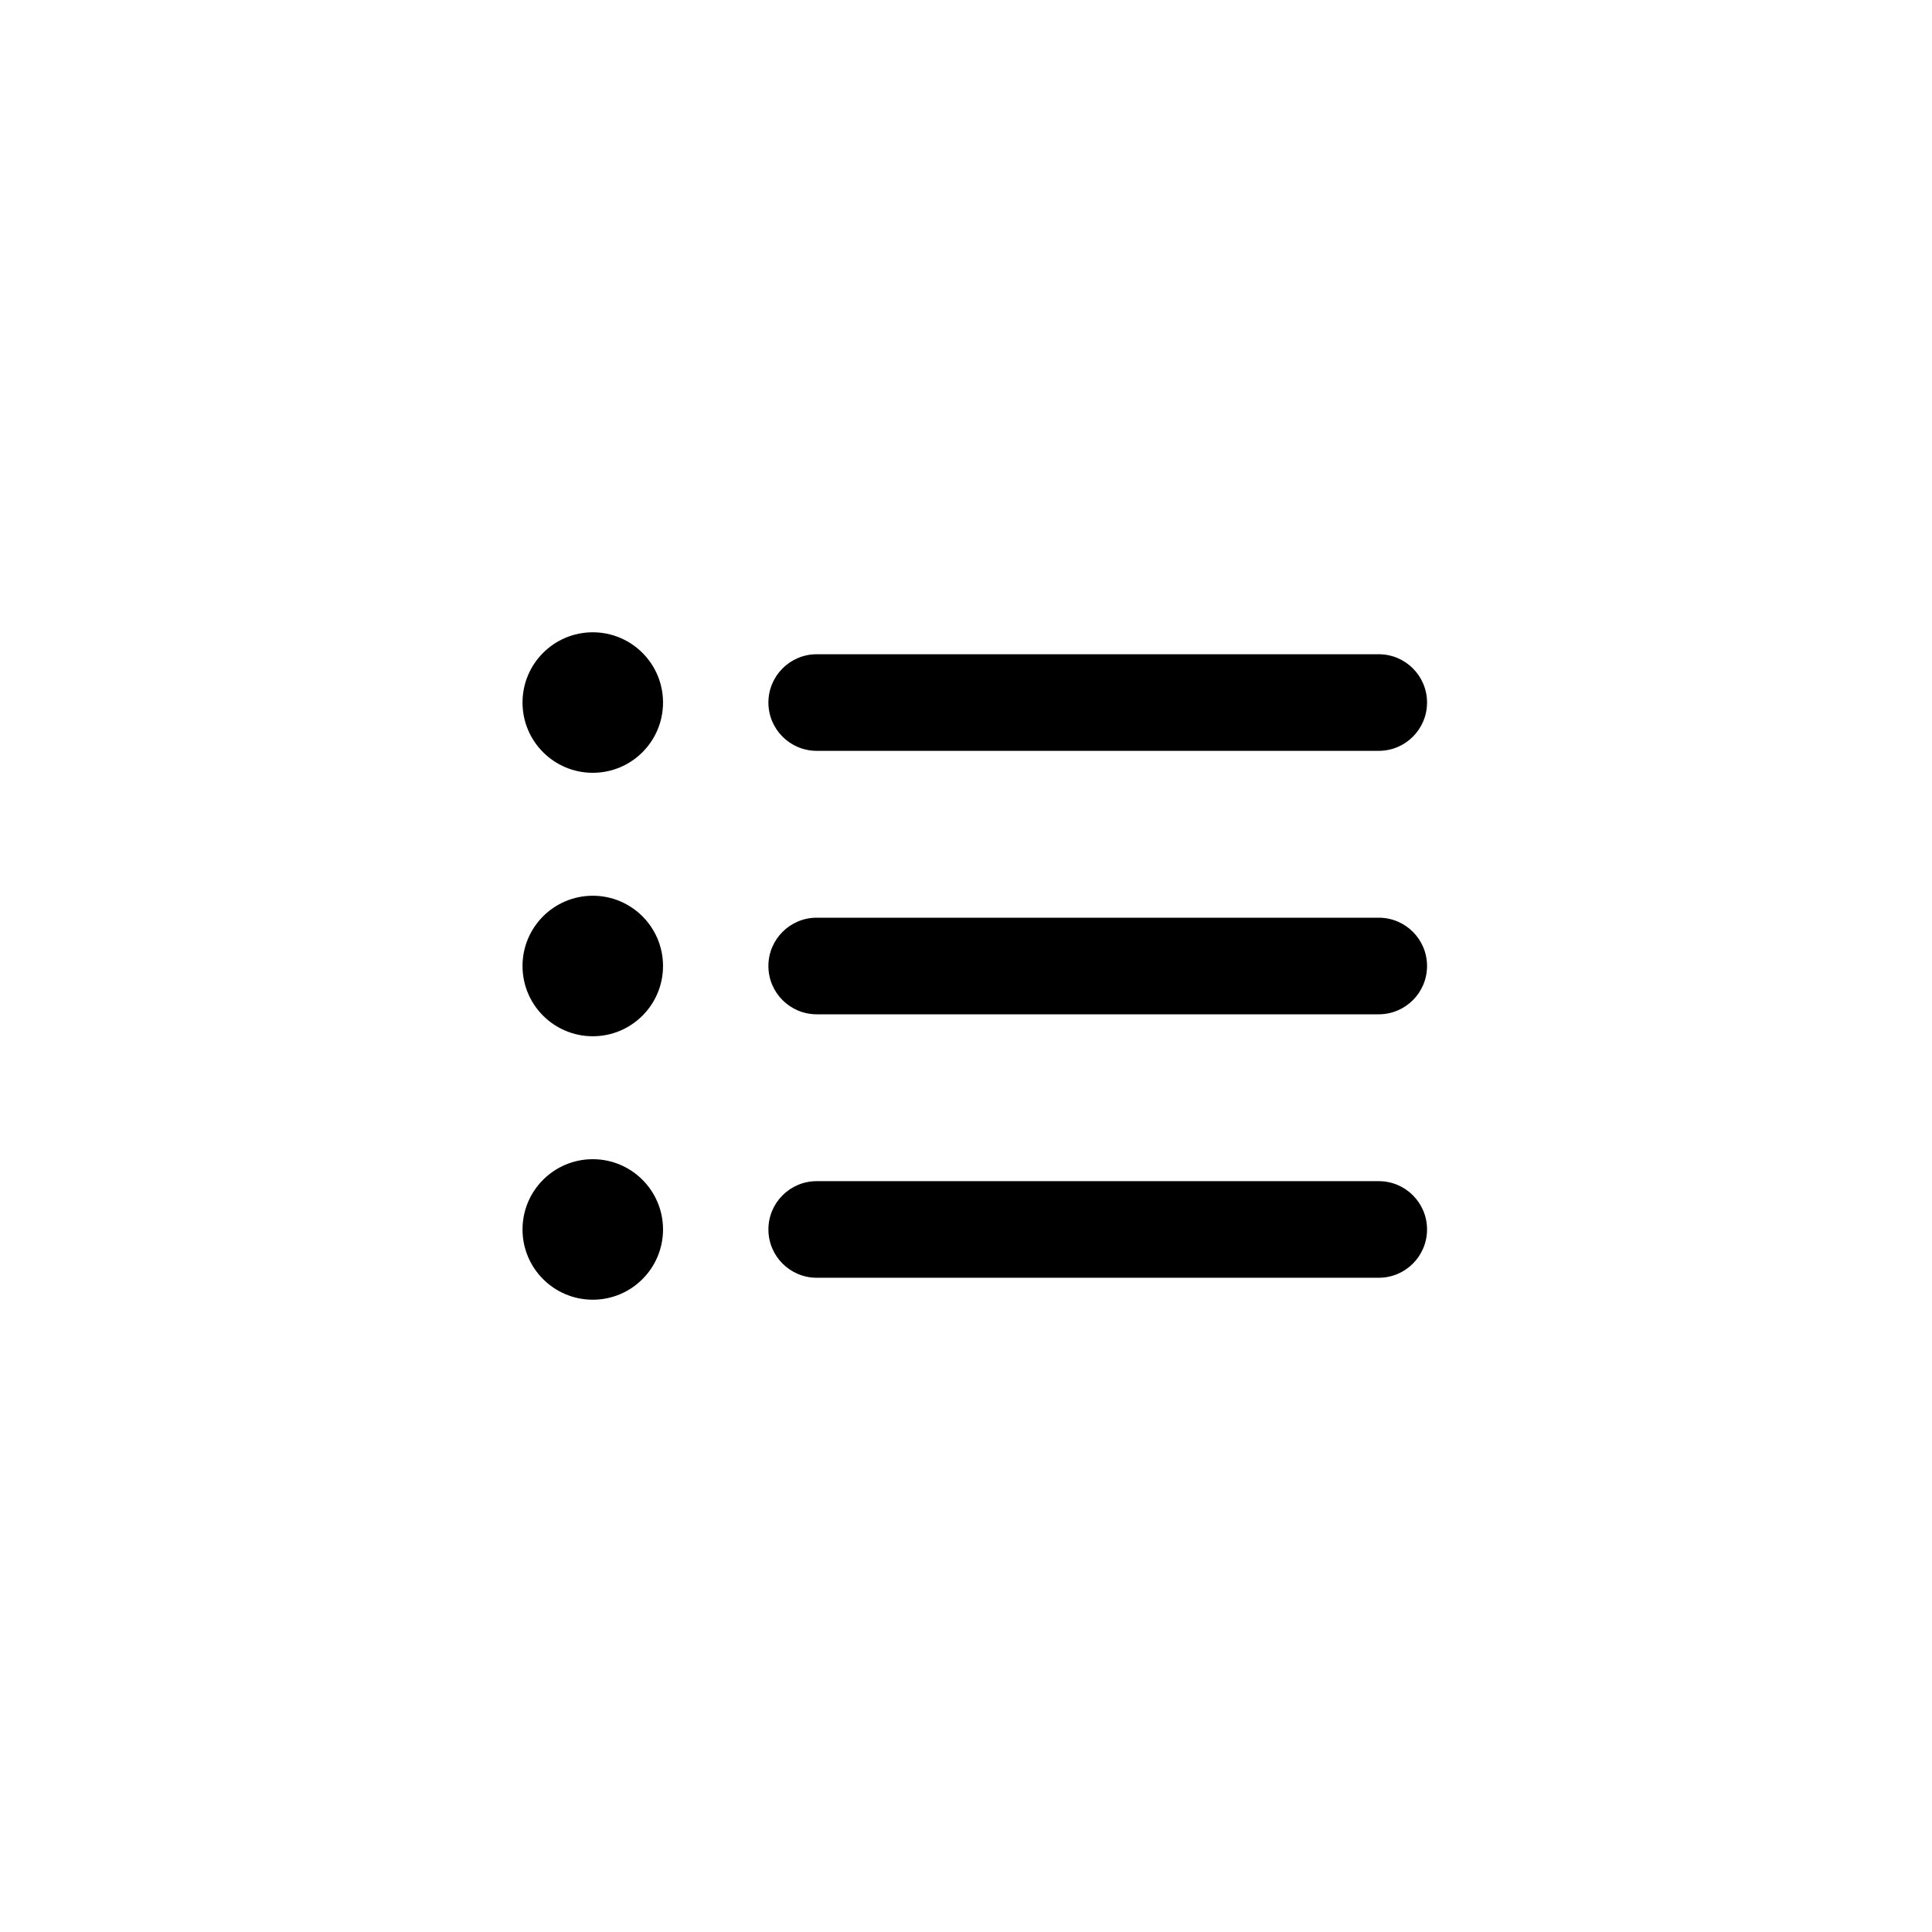
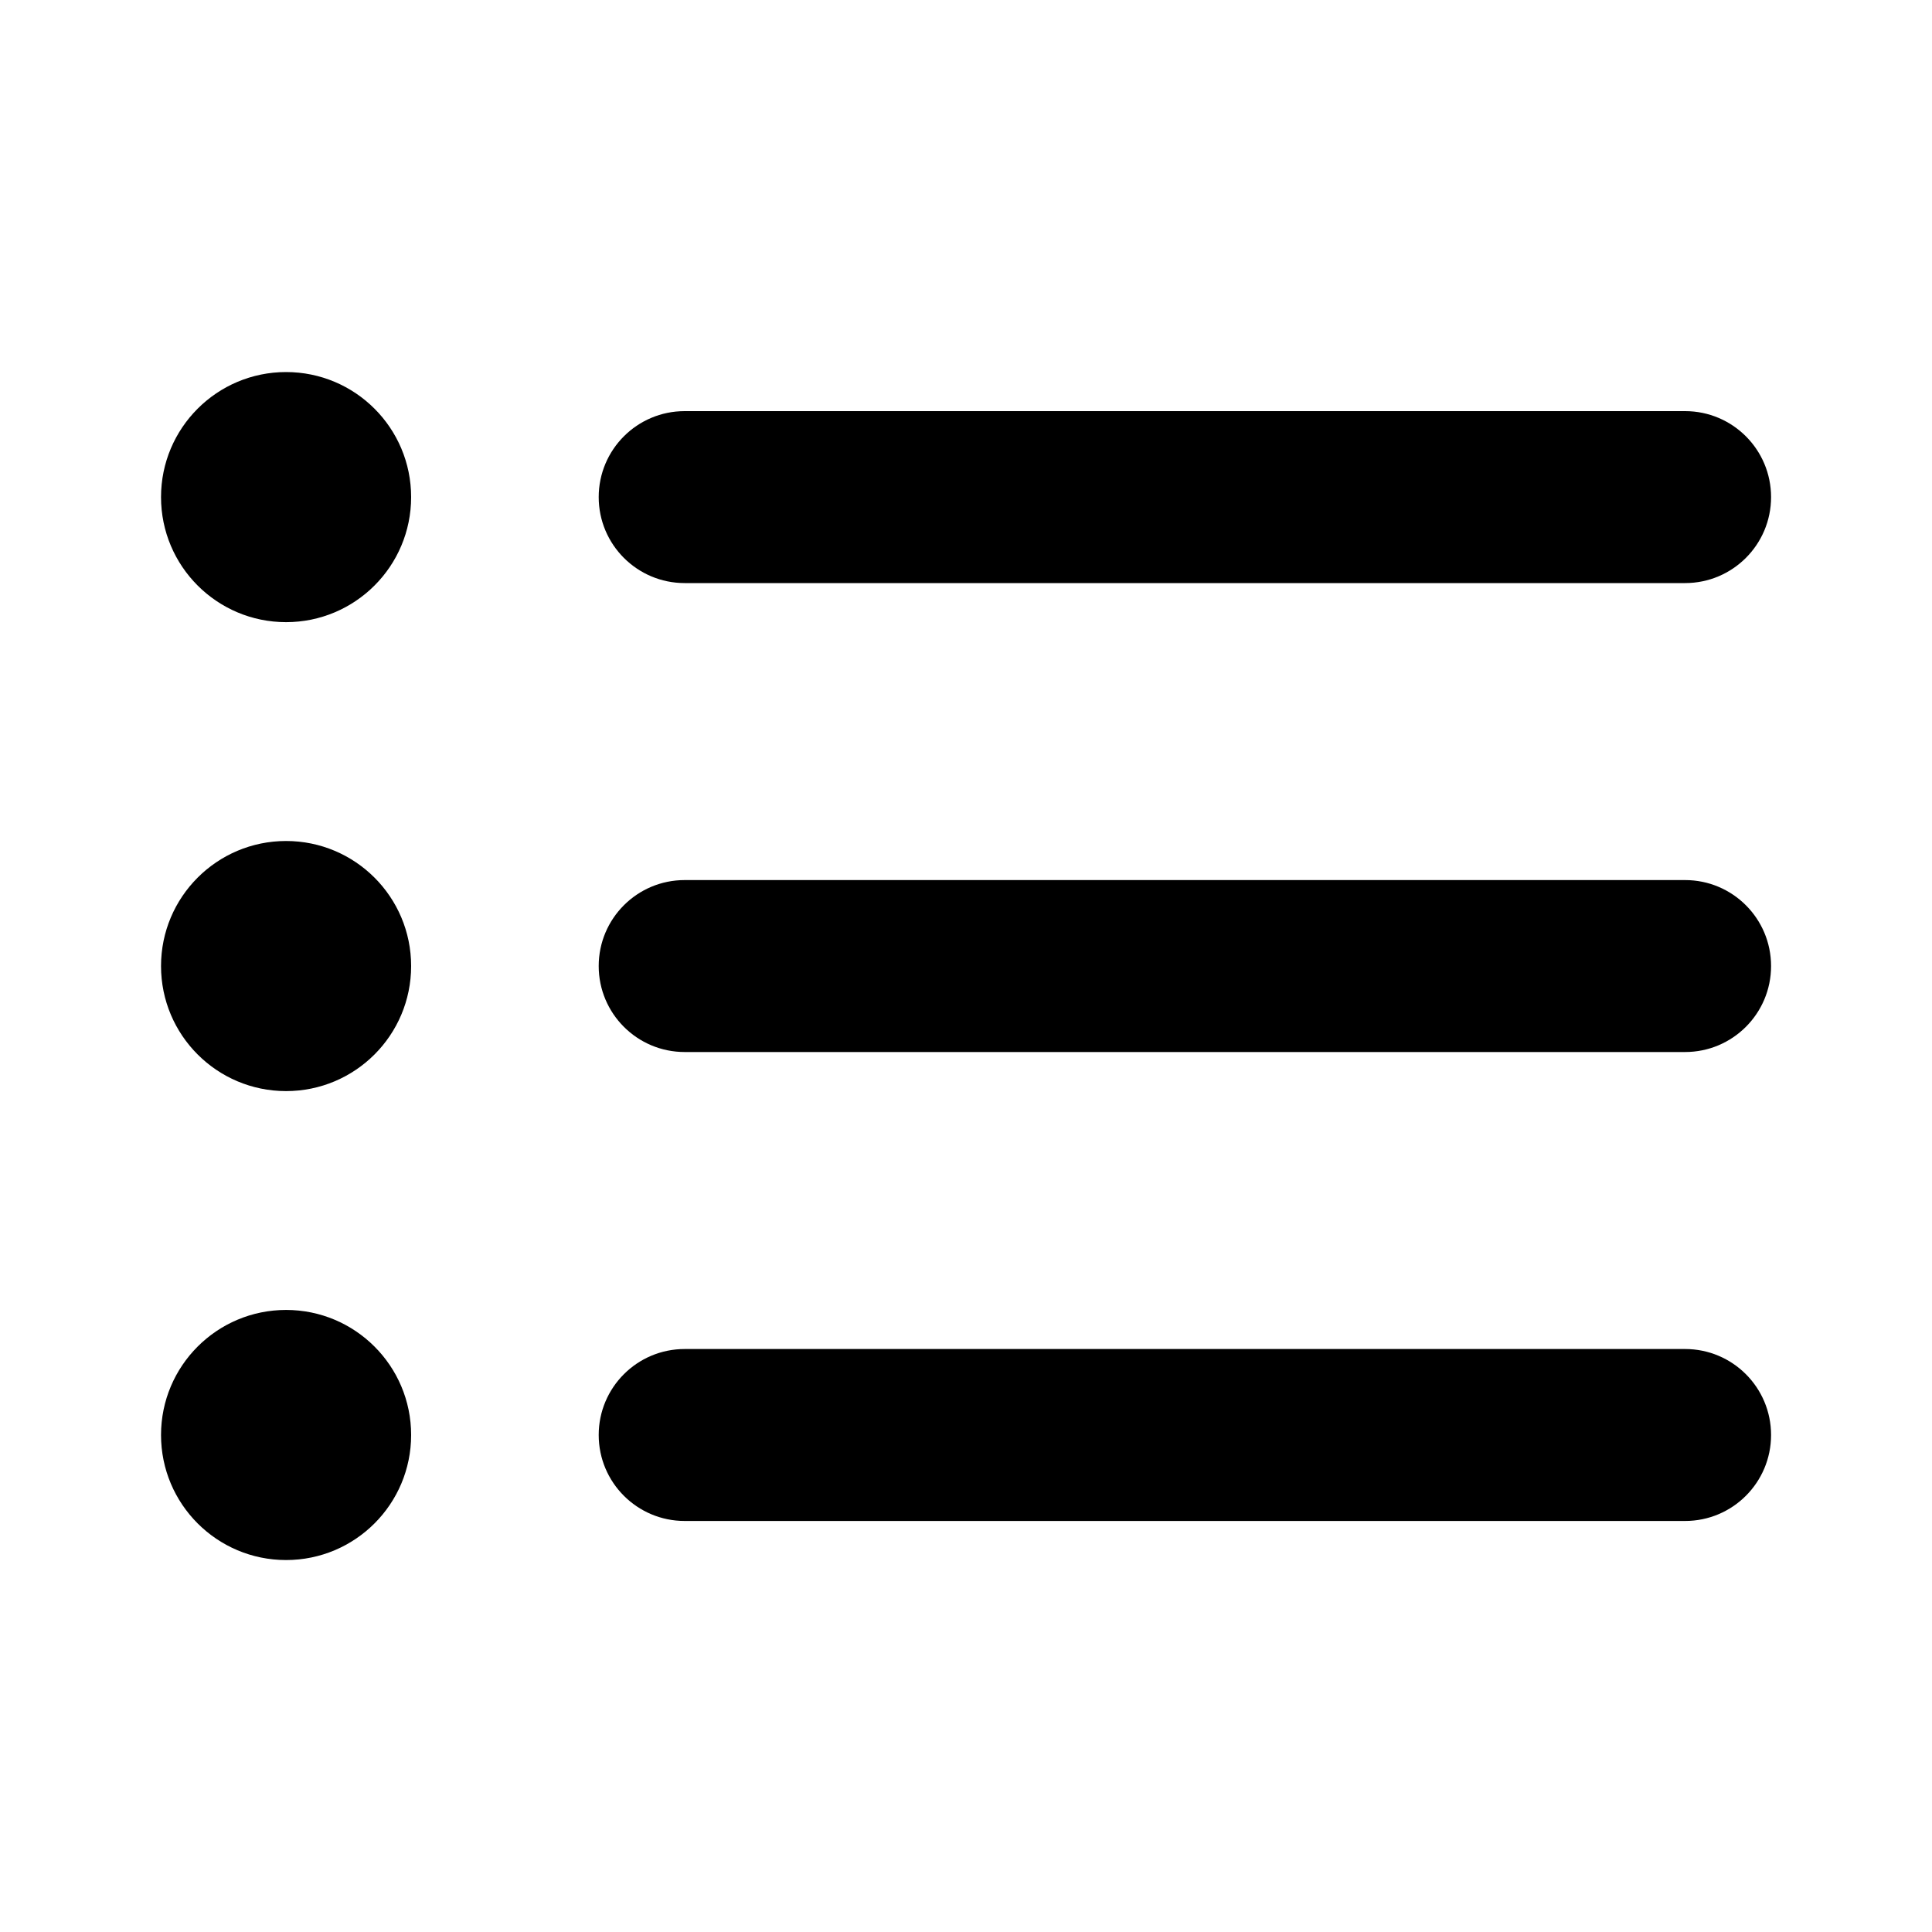
- <svg xmlns="http://www.w3.org/2000/svg" style="display: block;" width="44" height="44" viewBox="0 0 44 44" fill="none">
-   <circle cx="13.5" cy="16" r="1.6" fill="currentColor" />
-   <circle cx="13.5" cy="22" r="1.6" fill="currentColor" />
-   <circle cx="13.5" cy="28" r="1.6" fill="currentColor" />
-   <rect x="17.5" y="14.9" width="15" height="2.2" rx="1.1" fill="currentColor" />
-   <rect x="17.5" y="20.9" width="15" height="2.2" rx="1.1" fill="currentColor" />
-   <rect x="17.5" y="26.9" width="15" height="2.2" rx="1.1" fill="currentColor" />
+ <svg xmlns="http://www.w3.org/2000/svg" width="24" height="24" viewBox="0 0 24 24" fill="none" data-normalized="24">
+   <g transform="translate(-9.5534 -9.3592) scale(0.9709)">
+     <circle cx="13.5" cy="16" r="1.6" fill="currentColor" />
+     <circle cx="13.5" cy="22" r="1.6" fill="currentColor" />
+     <circle cx="13.5" cy="28" r="1.6" fill="currentColor" />
+     <rect x="17.5" y="14.9" width="15" height="2.2" rx="1.1" fill="currentColor" />
+     <rect x="17.5" y="20.9" width="15" height="2.2" rx="1.1" fill="currentColor" />
+     <rect x="17.5" y="26.9" width="15" height="2.2" rx="1.1" fill="currentColor" />
+   </g>
</svg>
